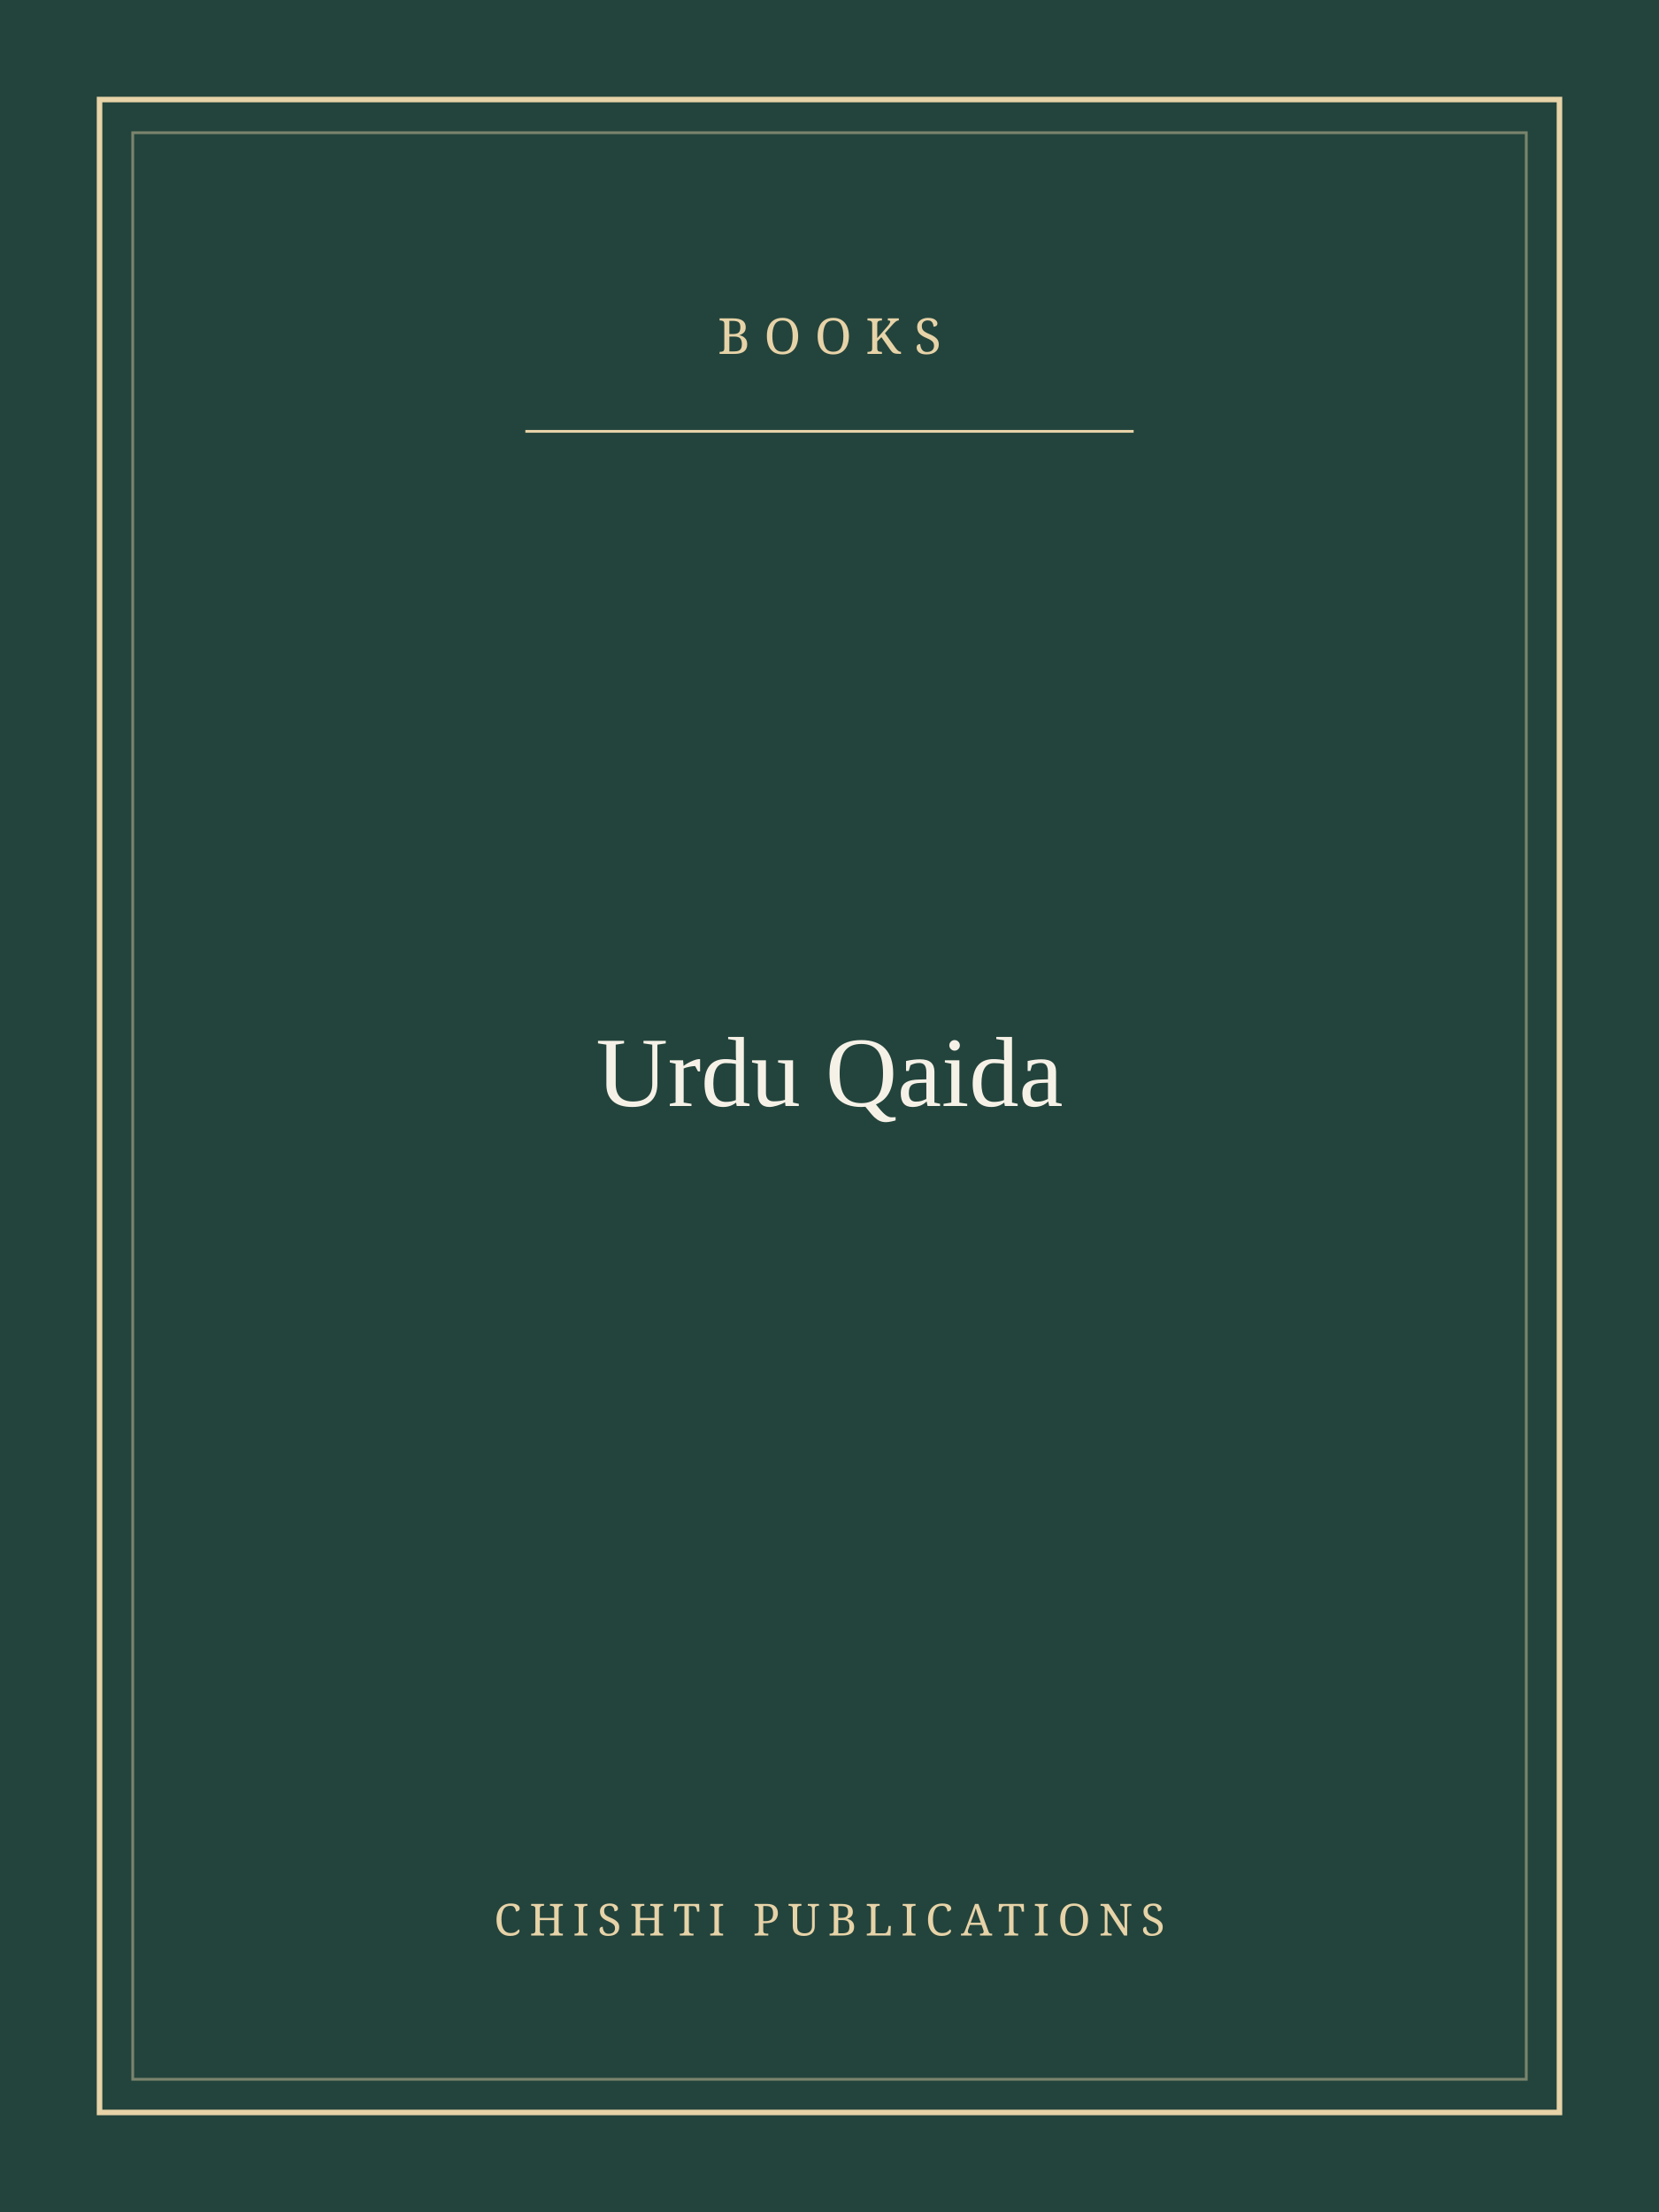
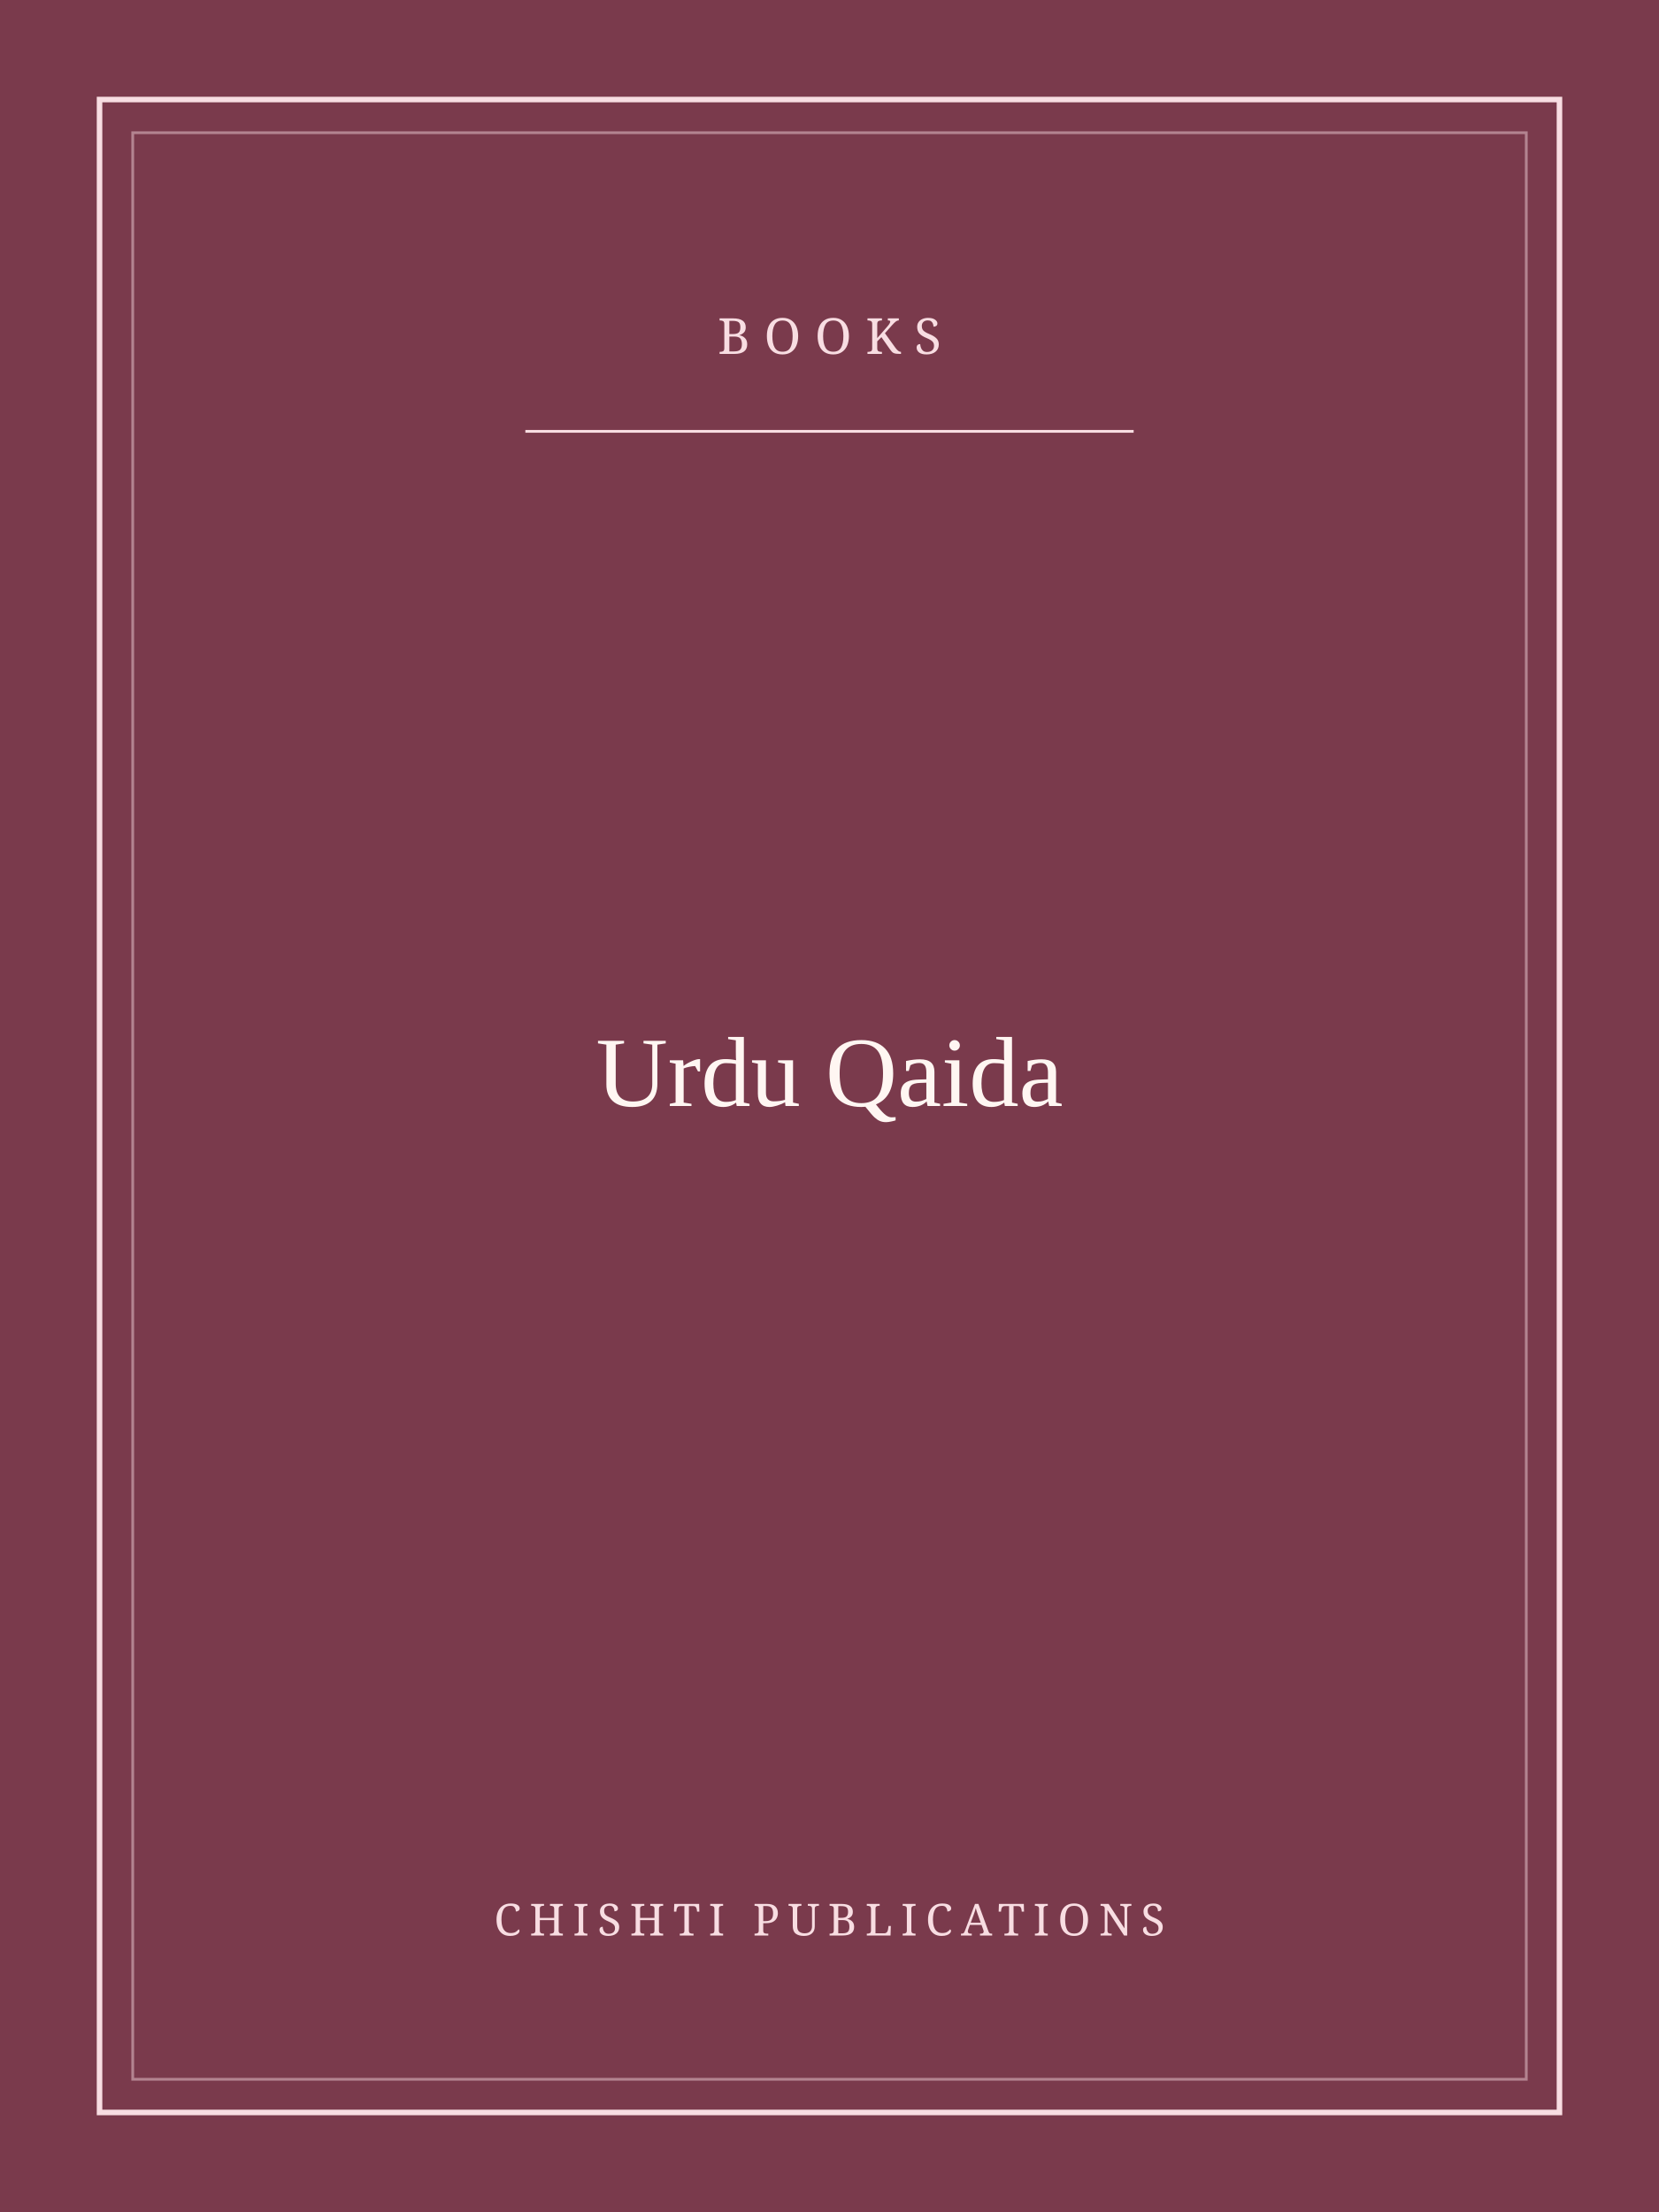
<svg xmlns="http://www.w3.org/2000/svg" viewBox="0 0 600 800" role="img" aria-label="Urdu Qaida">
-   <rect width="600" height="800" fill="#23443C" />
-   <rect x="36" y="36" width="528" height="728" fill="none" stroke="#E7D3A8" stroke-width="2" />
-   <rect x="48" y="48" width="504" height="704" fill="none" stroke="#E7D3A8" stroke-width="1" opacity="0.45" />
-   <text x="300" y="128" text-anchor="middle" fill="#E7D3A8" font-family="Georgia, serif" font-size="18" letter-spacing="5">BOOKS</text>
-   <line x1="190" y1="156" x2="410" y2="156" stroke="#E7D3A8" stroke-width="1" />
-   <text x="300" y="400" text-anchor="middle" fill="#F6F1E7" font-family="Georgia, 'Times New Roman', serif" font-size="36">Urdu Qaida</text>
-   <text x="300" y="700" text-anchor="middle" fill="#E7D3A8" font-family="Georgia, serif" font-size="16" letter-spacing="3">CHISHTI PUBLICATIONS</text>
+   <rect width="600" height="800" fill="#7A3A4C" />
+   <rect x="36" y="36" width="528" height="728" fill="none" stroke="#F8DDE2" stroke-width="2" />
+   <rect x="48" y="48" width="504" height="704" fill="none" stroke="#F8DDE2" stroke-width="1" opacity="0.45" />
+   <text x="300" y="128" text-anchor="middle" fill="#F8DDE2" font-family="Georgia, serif" font-size="18" letter-spacing="5">BOOKS</text>
+   <line x1="190" y1="156" x2="410" y2="156" stroke="#F8DDE2" stroke-width="1" />
+   <text x="300" y="400" text-anchor="middle" fill="#FFF6F2" font-family="Georgia, 'Times New Roman', serif" font-size="36">Urdu Qaida</text>
+   <text x="300" y="700" text-anchor="middle" fill="#F8DDE2" font-family="Georgia, serif" font-size="16" letter-spacing="3">CHISHTI PUBLICATIONS</text>
</svg>
